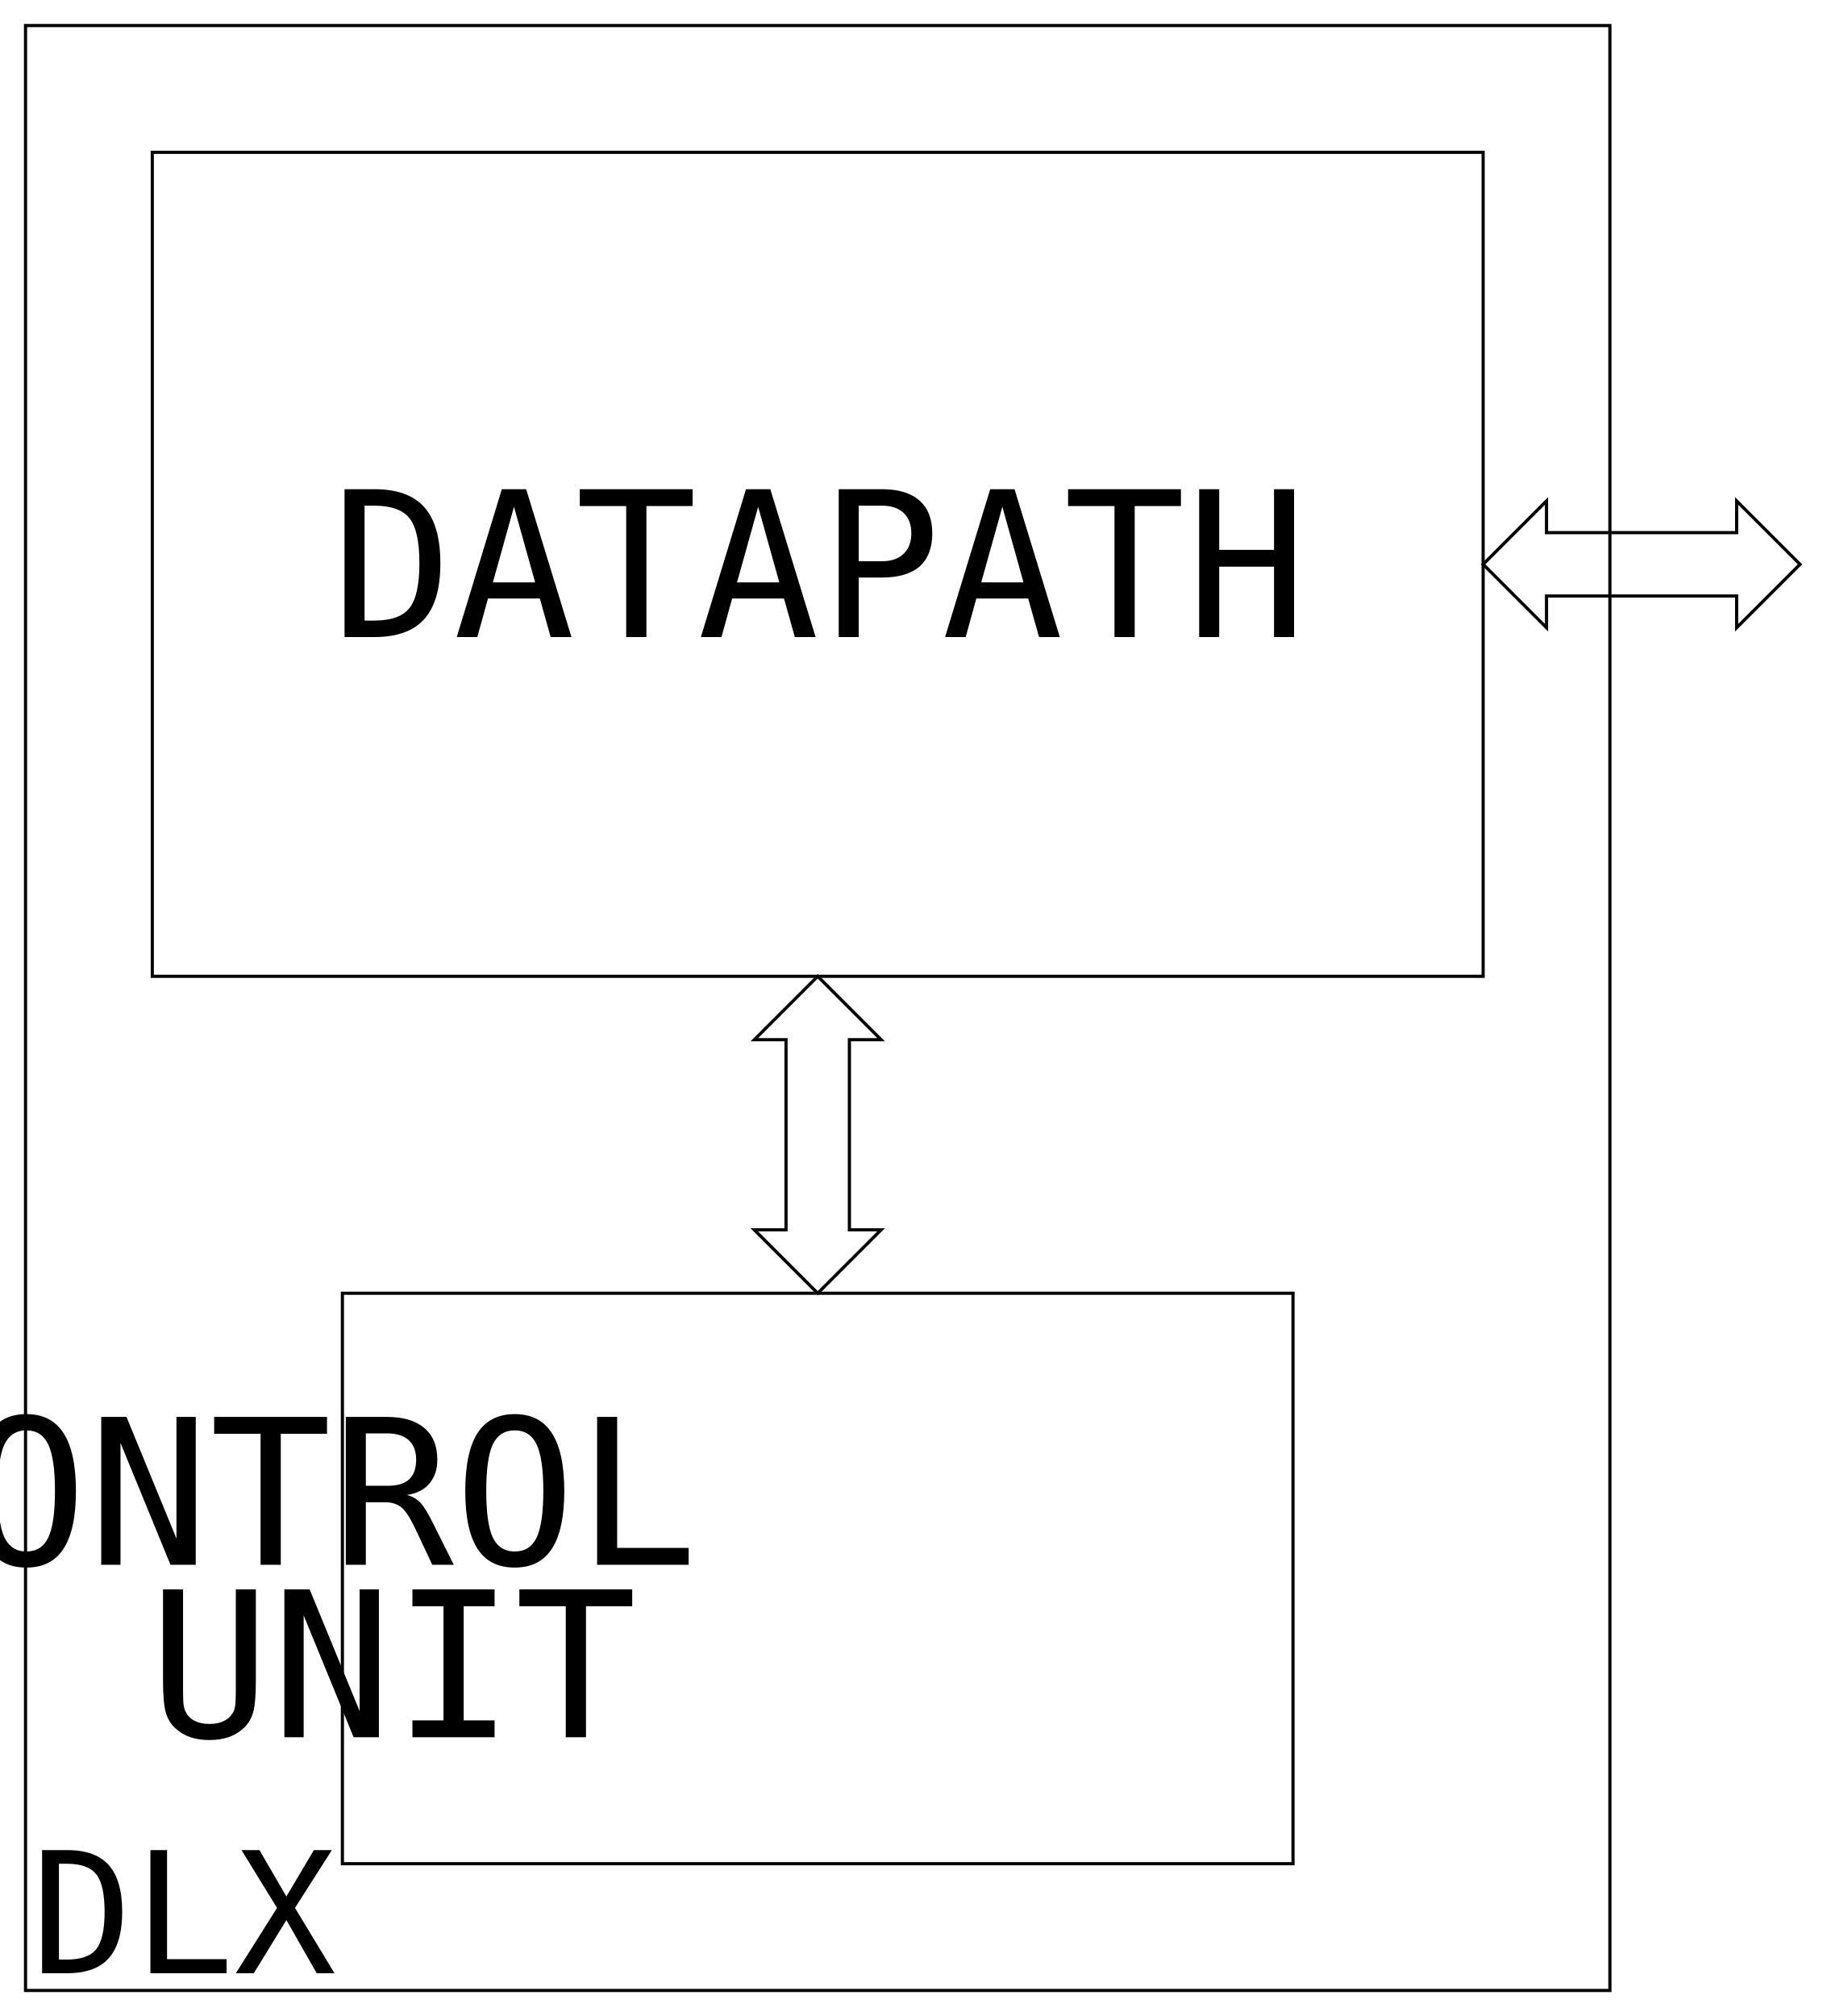
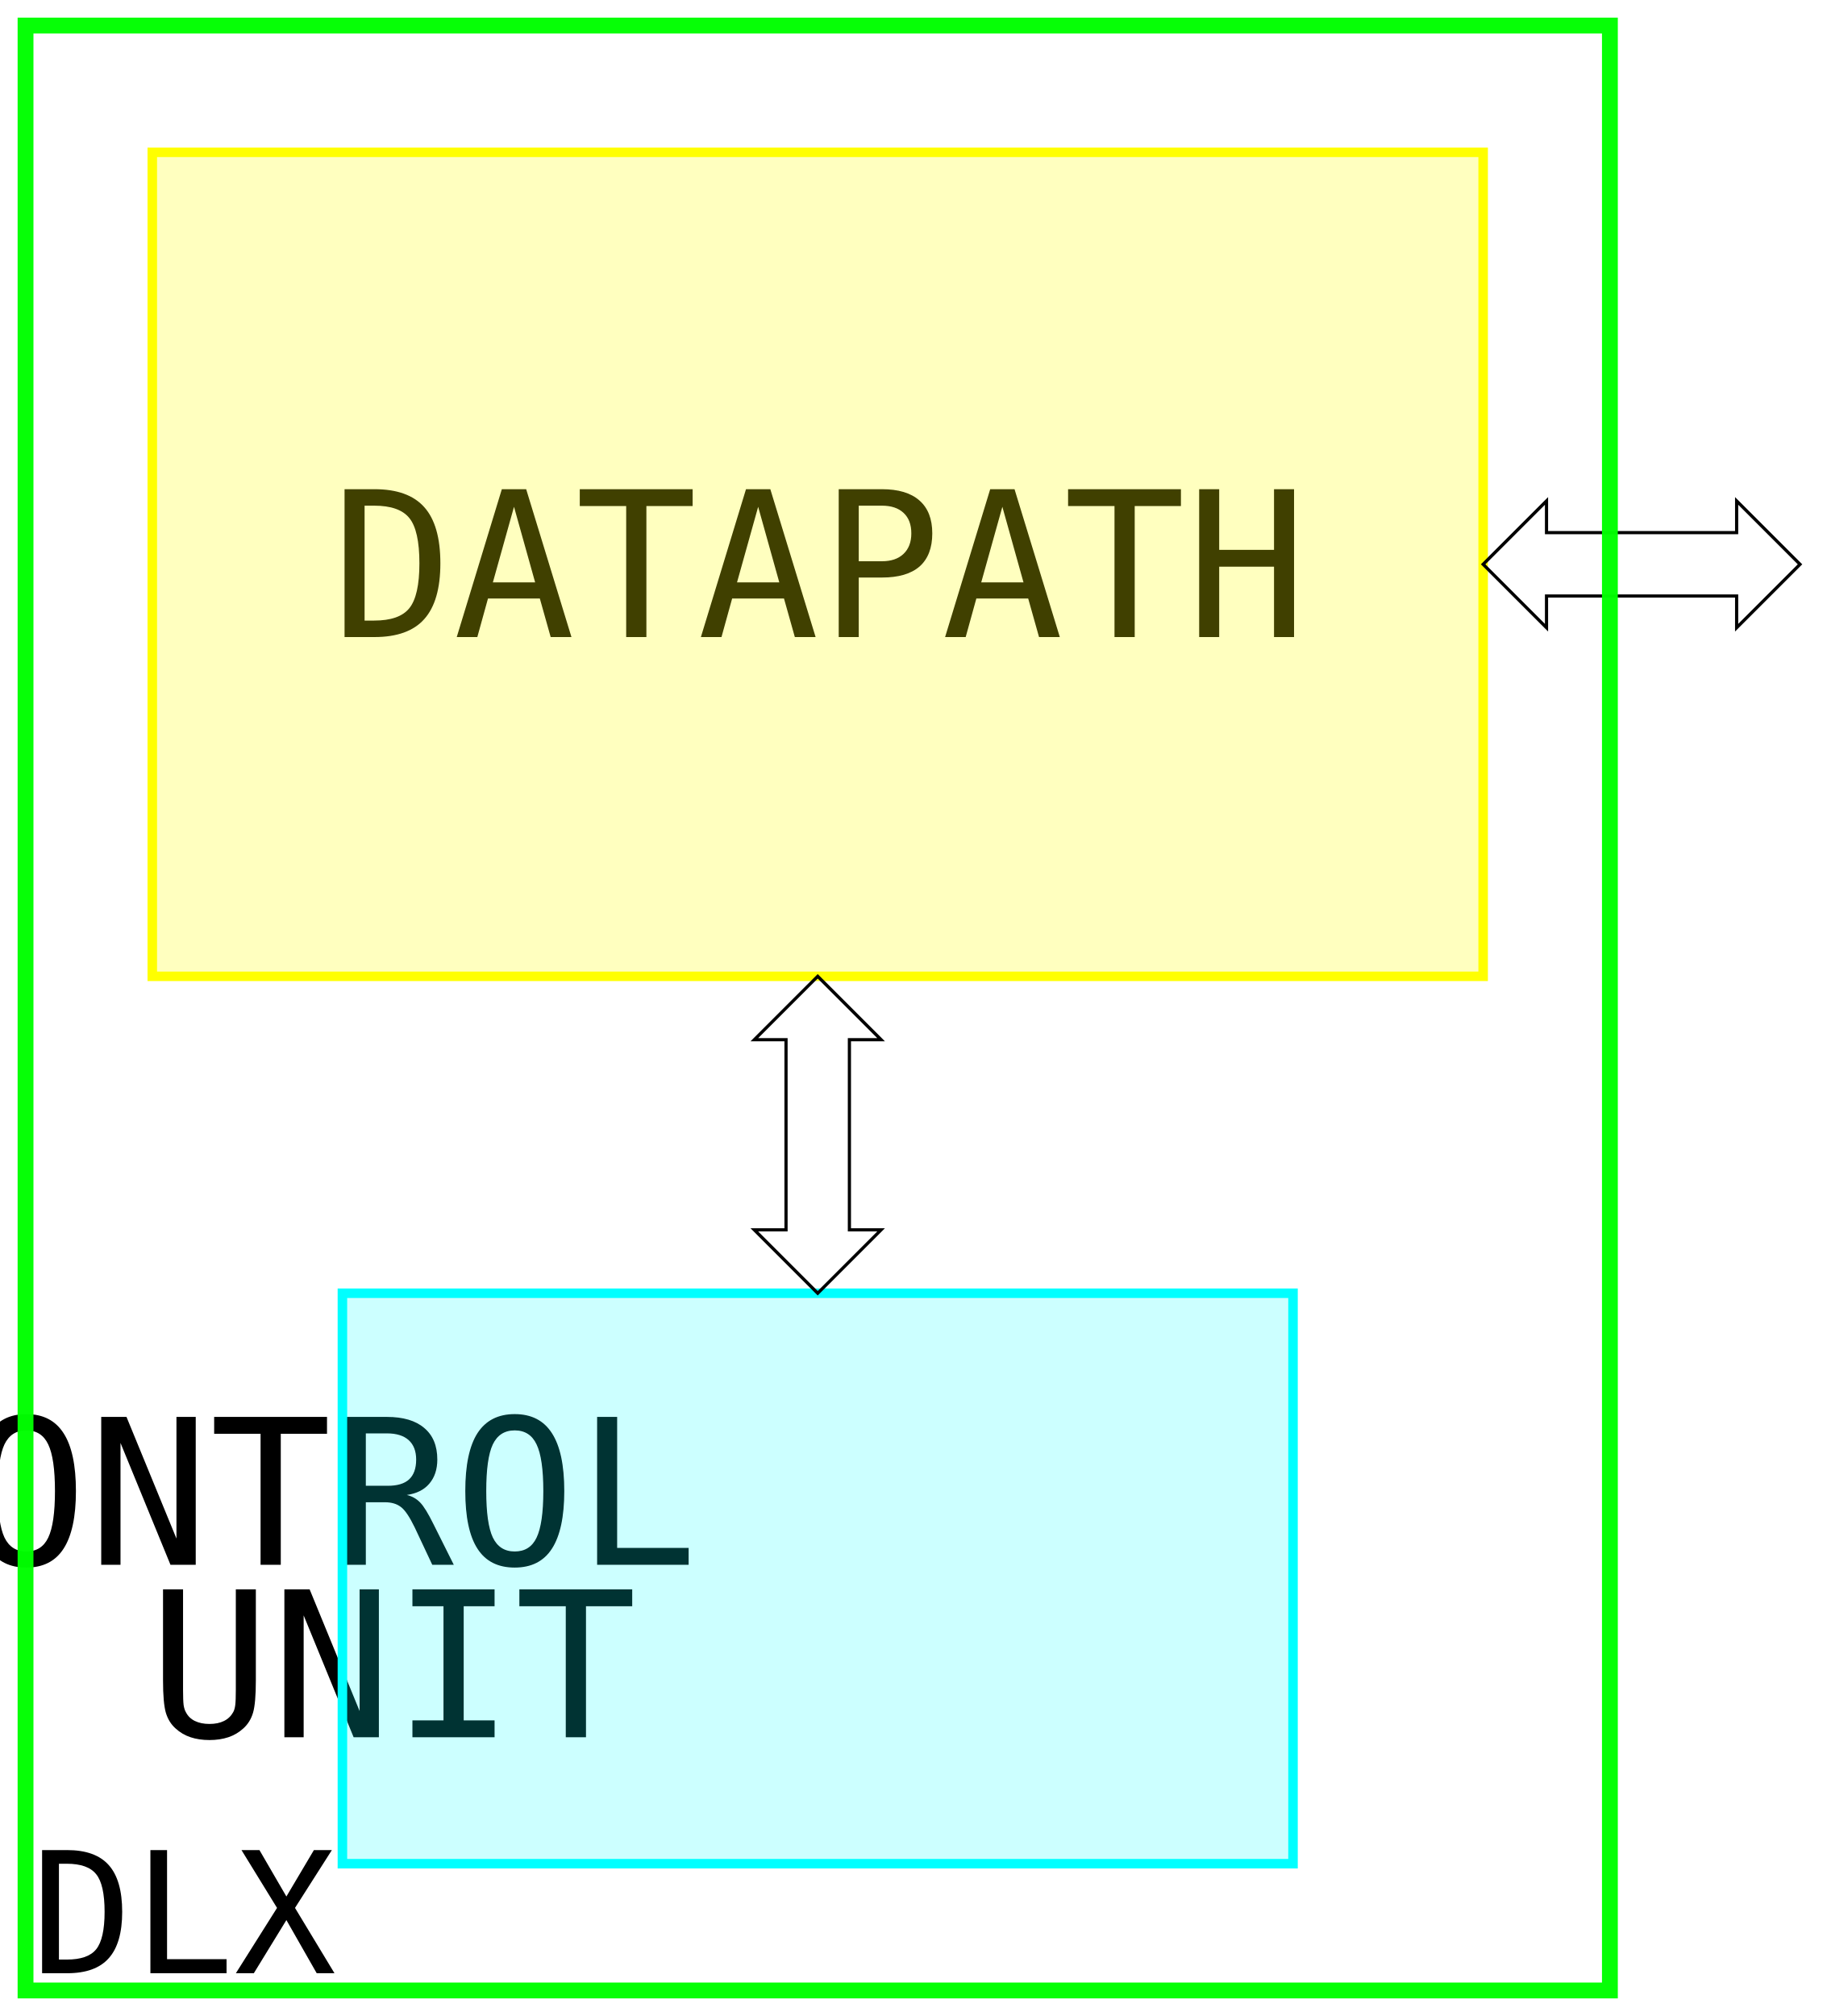
- <svg xmlns="http://www.w3.org/2000/svg" id="svg8" version="1.1" viewBox="0 0 152.486 168.306" height="168.306mm" width="152.486mm">
+ <svg xmlns="http://www.w3.org/2000/svg" width="152.486mm" height="168.306mm" viewBox="0 0 152.486 168.306" version="1.1" id="svg8">
  <style id="style833" />
  <defs id="defs2" />
-   <g transform="translate(-61.36771,-3.159375)" id="layer1">
-     <g transform="translate(-5.291664)" id="g871">
-       <text xml:space="preserve" style="font-size:16.933px;line-height:0.85;font-family:mono;-inkscape-font-specification:mono;stroke-width:0.265" x="94.291" y="56.34" id="text850">
-         <tspan id="tspan848" x="94.291" y="56.34" style="stroke-width:0.265">DATAPATH</tspan>
+   <g id="layer1" transform="translate(-61.36771,-3.159375)">
+     <g style="stroke-width:0.794;stroke-miterlimit:4;stroke-dasharray:none" id="g871" transform="translate(-5.291664)">
+       <text id="text850" y="56.34" x="94.291" style="font-size:16.933px;line-height:0.85;font-family:mono;-inkscape-font-specification:mono;stroke-width:0.794;stroke-miterlimit:4;stroke-dasharray:none" xml:space="preserve">
+         <tspan style="stroke-width:0.794;stroke-miterlimit:4;stroke-dasharray:none" y="56.34" x="94.291" id="tspan848">DATAPATH</tspan>
      </text>
-       <rect style="opacity:0.999;fill:none;fill-opacity:0.2;stroke:#000000;stroke-width:0.265;stroke-miterlimit:4;stroke-dasharray:none;stroke-opacity:1" id="rect858" width="111.125" height="68.792" x="79.375" y="15.875" />
+       <rect y="15.875" x="79.375" height="68.792" width="111.125" id="rect858" style="opacity:0.999;fill:#ffff00;fill-opacity:0.25;stroke:#ffff00;stroke-width:0.794;stroke-miterlimit:4;stroke-dasharray:none;stroke-opacity:1" />
    </g>
-     <g transform="translate(0,-5.291667)" id="g866">
-       <text xml:space="preserve" style="font-size:16.933px;line-height:0.85;font-family:mono;-inkscape-font-specification:mono;text-align:center;text-anchor:middle;stroke-width:0.265" x="129.832" y="139.089" id="text854">
-         <tspan id="tspan852" x="129.832" y="139.089" style="text-align:center;text-anchor:middle;stroke-width:0.265">CONTROL</tspan>
-         <tspan x="129.832" y="153.482" style="text-align:center;text-anchor:middle;stroke-width:0.265" id="tspan856">UNIT</tspan>
+     <g id="g866" transform="translate(0,-5.291667)">
+       <text id="text854" y="139.089" x="129.832" style="font-size:16.933px;line-height:0.85;font-family:mono;-inkscape-font-specification:mono;text-align:center;text-anchor:middle;stroke-width:0.265" xml:space="preserve">
+         <tspan style="text-align:center;text-anchor:middle;stroke-width:0.265" y="139.089" x="129.832" id="tspan852">CONTROL</tspan>
+         <tspan id="tspan856" style="text-align:center;text-anchor:middle;stroke-width:0.265" y="153.482" x="129.832">UNIT</tspan>
      </text>
-       <rect style="opacity:0.999;fill:none;fill-opacity:0.2;stroke:#000000;stroke-width:0.265;stroke-miterlimit:4;stroke-dasharray:none;stroke-opacity:1" id="rect860" width="79.375" height="47.625" x="89.958" y="116.417" />
+       <rect y="116.417" x="89.958" height="47.625" width="79.375" id="rect860" style="opacity:0.999;fill:#00ffff;fill-opacity:0.2;stroke:#00ffff;stroke-width:0.794;stroke-miterlimit:4;stroke-dasharray:none;stroke-opacity:1" />
    </g>
-     <path id="path873" d="m 129.646,84.667 -5.292,5.292 H 127 v 15.875 h -2.646 l 5.292,5.292 5.292,-5.292 h -2.646 V 89.958 h 2.646 z" style="fill:none;stroke:#000000;stroke-width:0.265px;stroke-linecap:butt;stroke-linejoin:miter;stroke-opacity:1" />
-     <path style="fill:none;stroke:#000000;stroke-width:0.265px;stroke-linecap:butt;stroke-linejoin:miter;stroke-opacity:1" d="m 211.667,50.271 -5.292,-5.292 v 2.646 H 190.5 v -2.646 l -5.292,5.292 5.292,5.292 v -2.646 h 15.875 v 2.646 z" id="path873-1" />
-     <rect y="5.292" x="63.5" height="164.042" width="132.292" id="rect890" style="opacity:0.999;fill:none;fill-opacity:0.2;stroke:#000000;stroke-width:0.265;stroke-miterlimit:4;stroke-dasharray:none;stroke-opacity:1" />
-     <text id="text894" y="167.897" x="63.944" style="font-size:14.111px;line-height:0.85;font-family:mono;-inkscape-font-specification:mono;stroke-width:0.265" xml:space="preserve">
-       <tspan style="font-size:14.111px;stroke-width:0.265" y="167.897" x="63.944" id="tspan892">DLX</tspan>
+     <path style="fill:none;stroke:#000000;stroke-width:0.265px;stroke-linecap:butt;stroke-linejoin:miter;stroke-opacity:1" d="m 129.646,84.667 -5.292,5.292 H 127 v 15.875 h -2.646 l 5.292,5.292 5.292,-5.292 h -2.646 V 89.958 h 2.646 z" id="path873" />
+     <path id="path873-1" d="m 211.667,50.271 -5.292,-5.292 v 2.646 H 190.5 v -2.646 l -5.292,5.292 5.292,5.292 v -2.646 h 15.875 v 2.646 z" style="fill:none;stroke:#000000;stroke-width:0.265px;stroke-linecap:butt;stroke-linejoin:miter;stroke-opacity:1" />
+     <rect style="opacity:0.999;fill:none;fill-opacity:0.2;stroke:#00ff00;stroke-width:1.323;stroke-miterlimit:4;stroke-dasharray:none;stroke-opacity:0.973" id="rect890" width="132.292" height="164.042" x="63.5" y="5.292" />
+     <text xml:space="preserve" style="font-size:14.111px;line-height:0.85;font-family:mono;-inkscape-font-specification:mono;stroke-width:0.265" x="63.944" y="167.897" id="text894">
+       <tspan id="tspan892" x="63.944" y="167.897" style="font-size:14.111px;stroke-width:0.265">DLX</tspan>
    </text>
  </g>
</svg>
